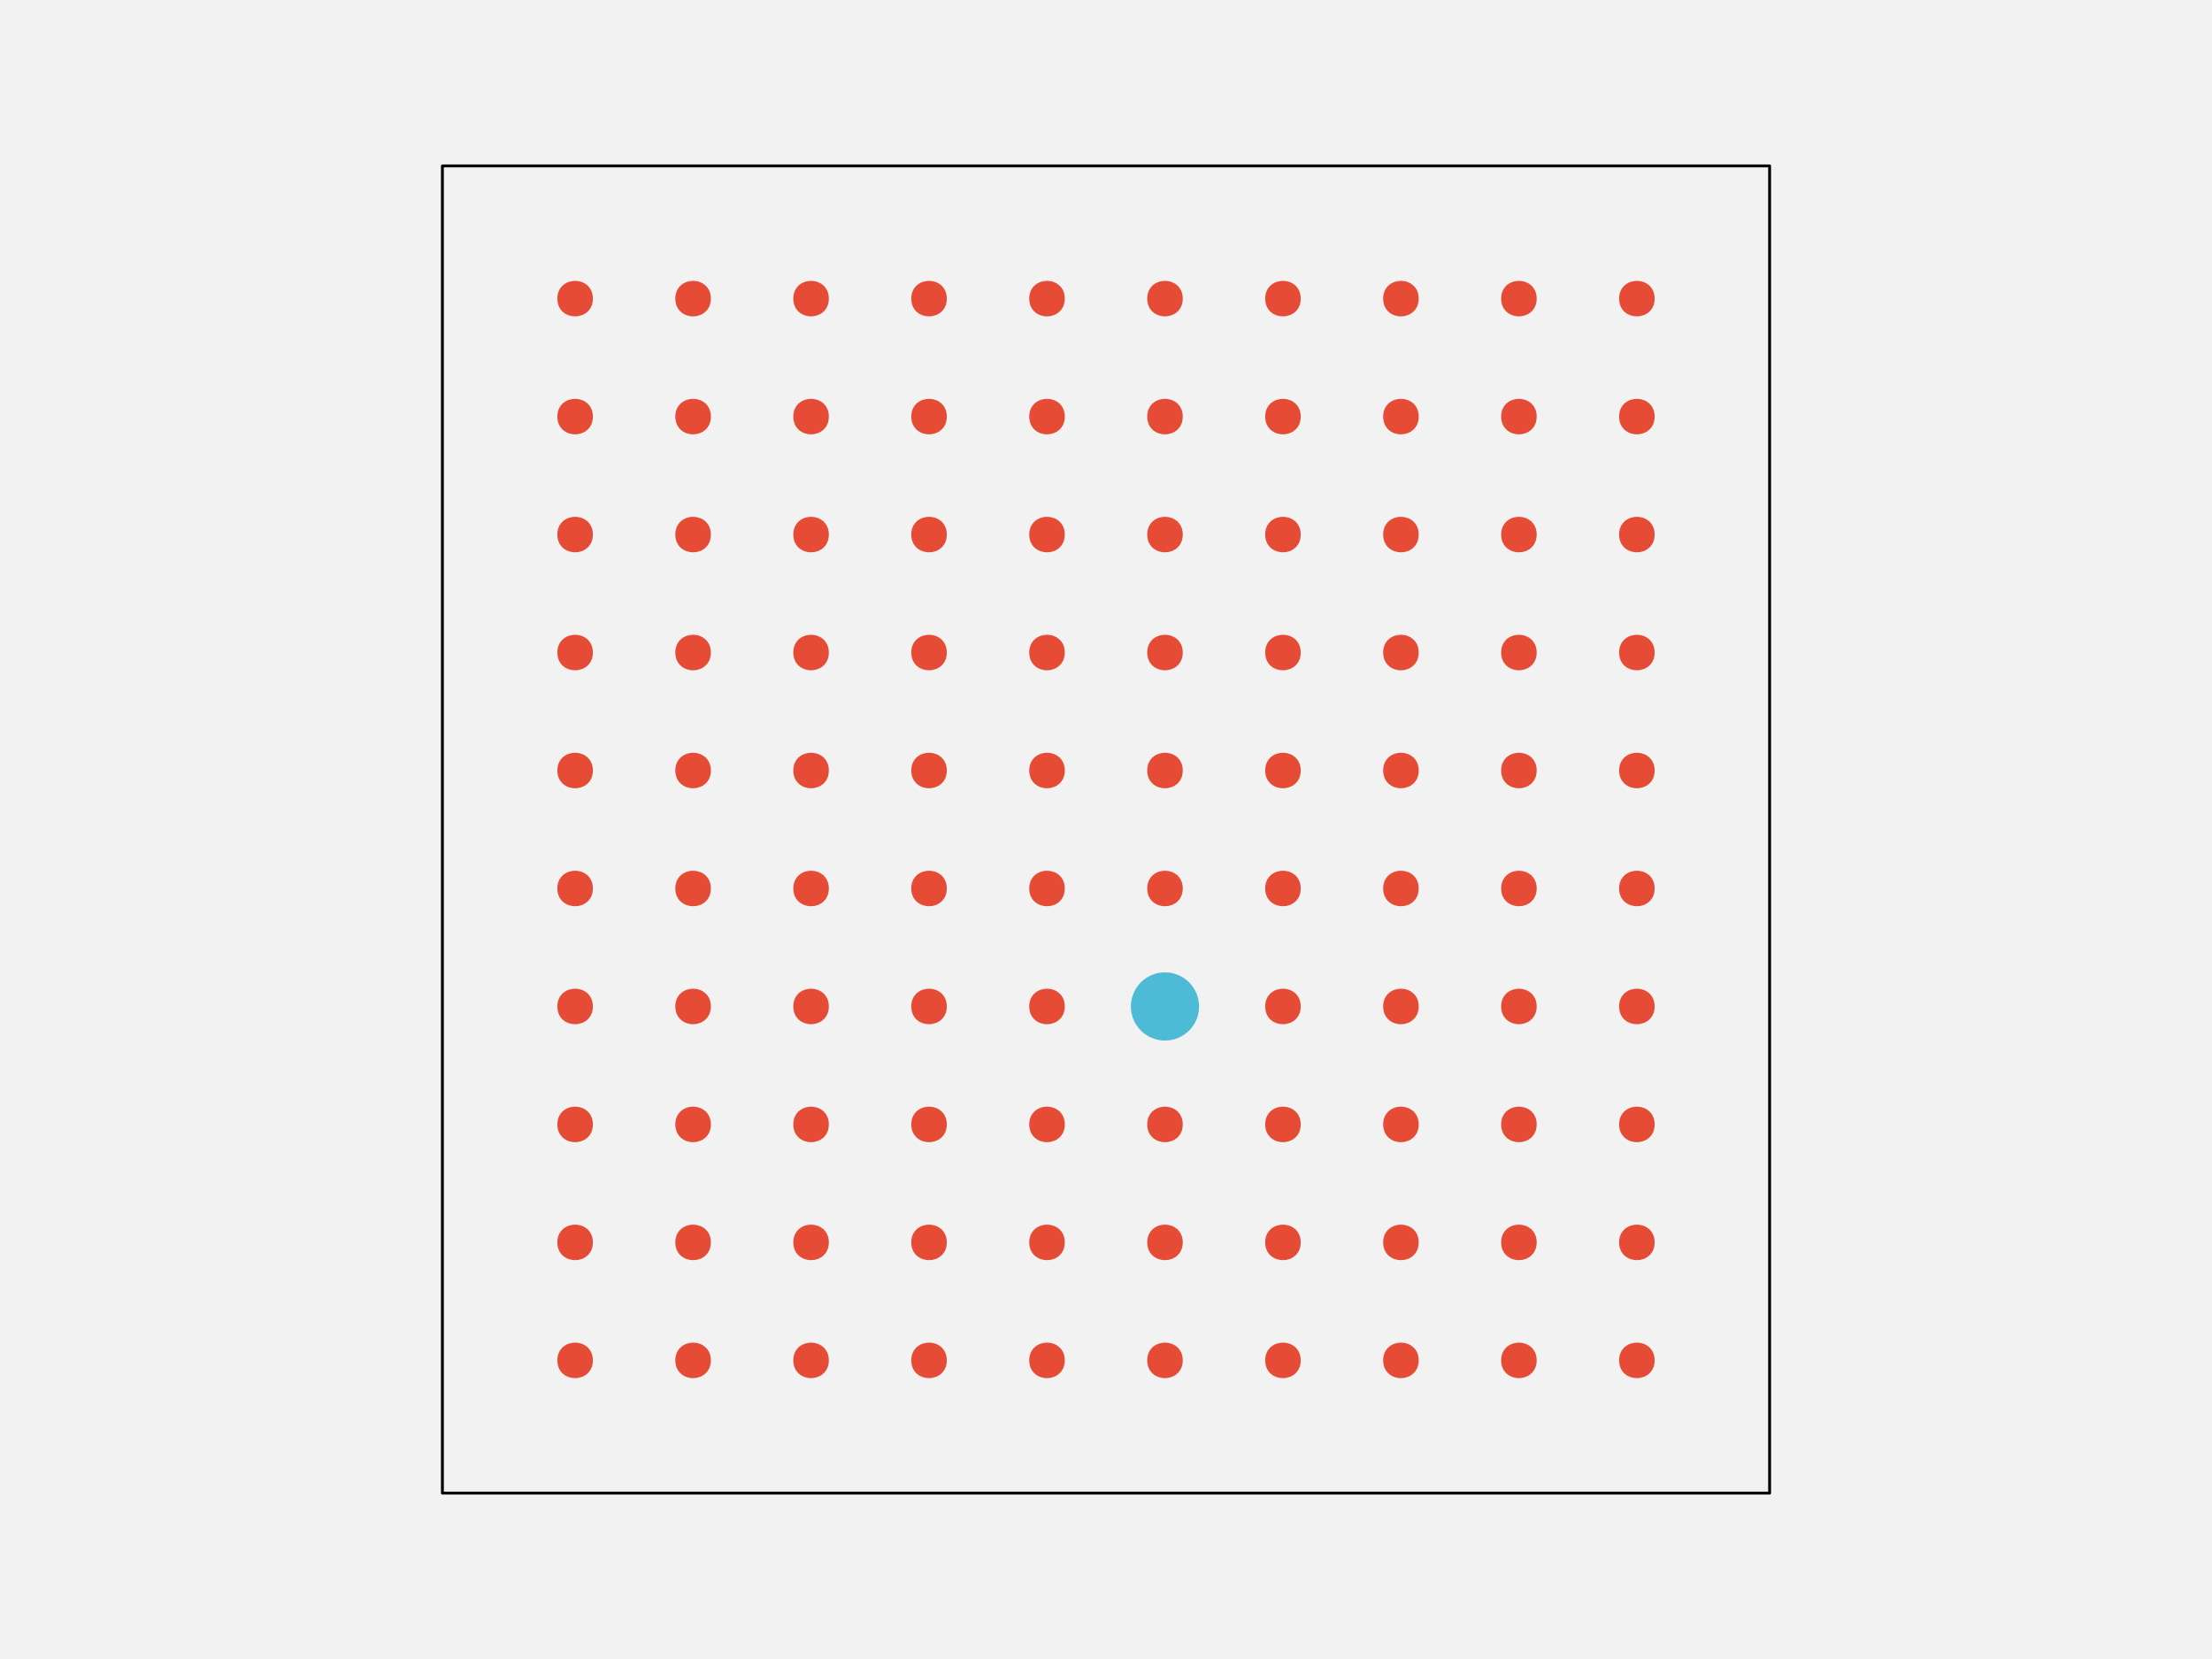
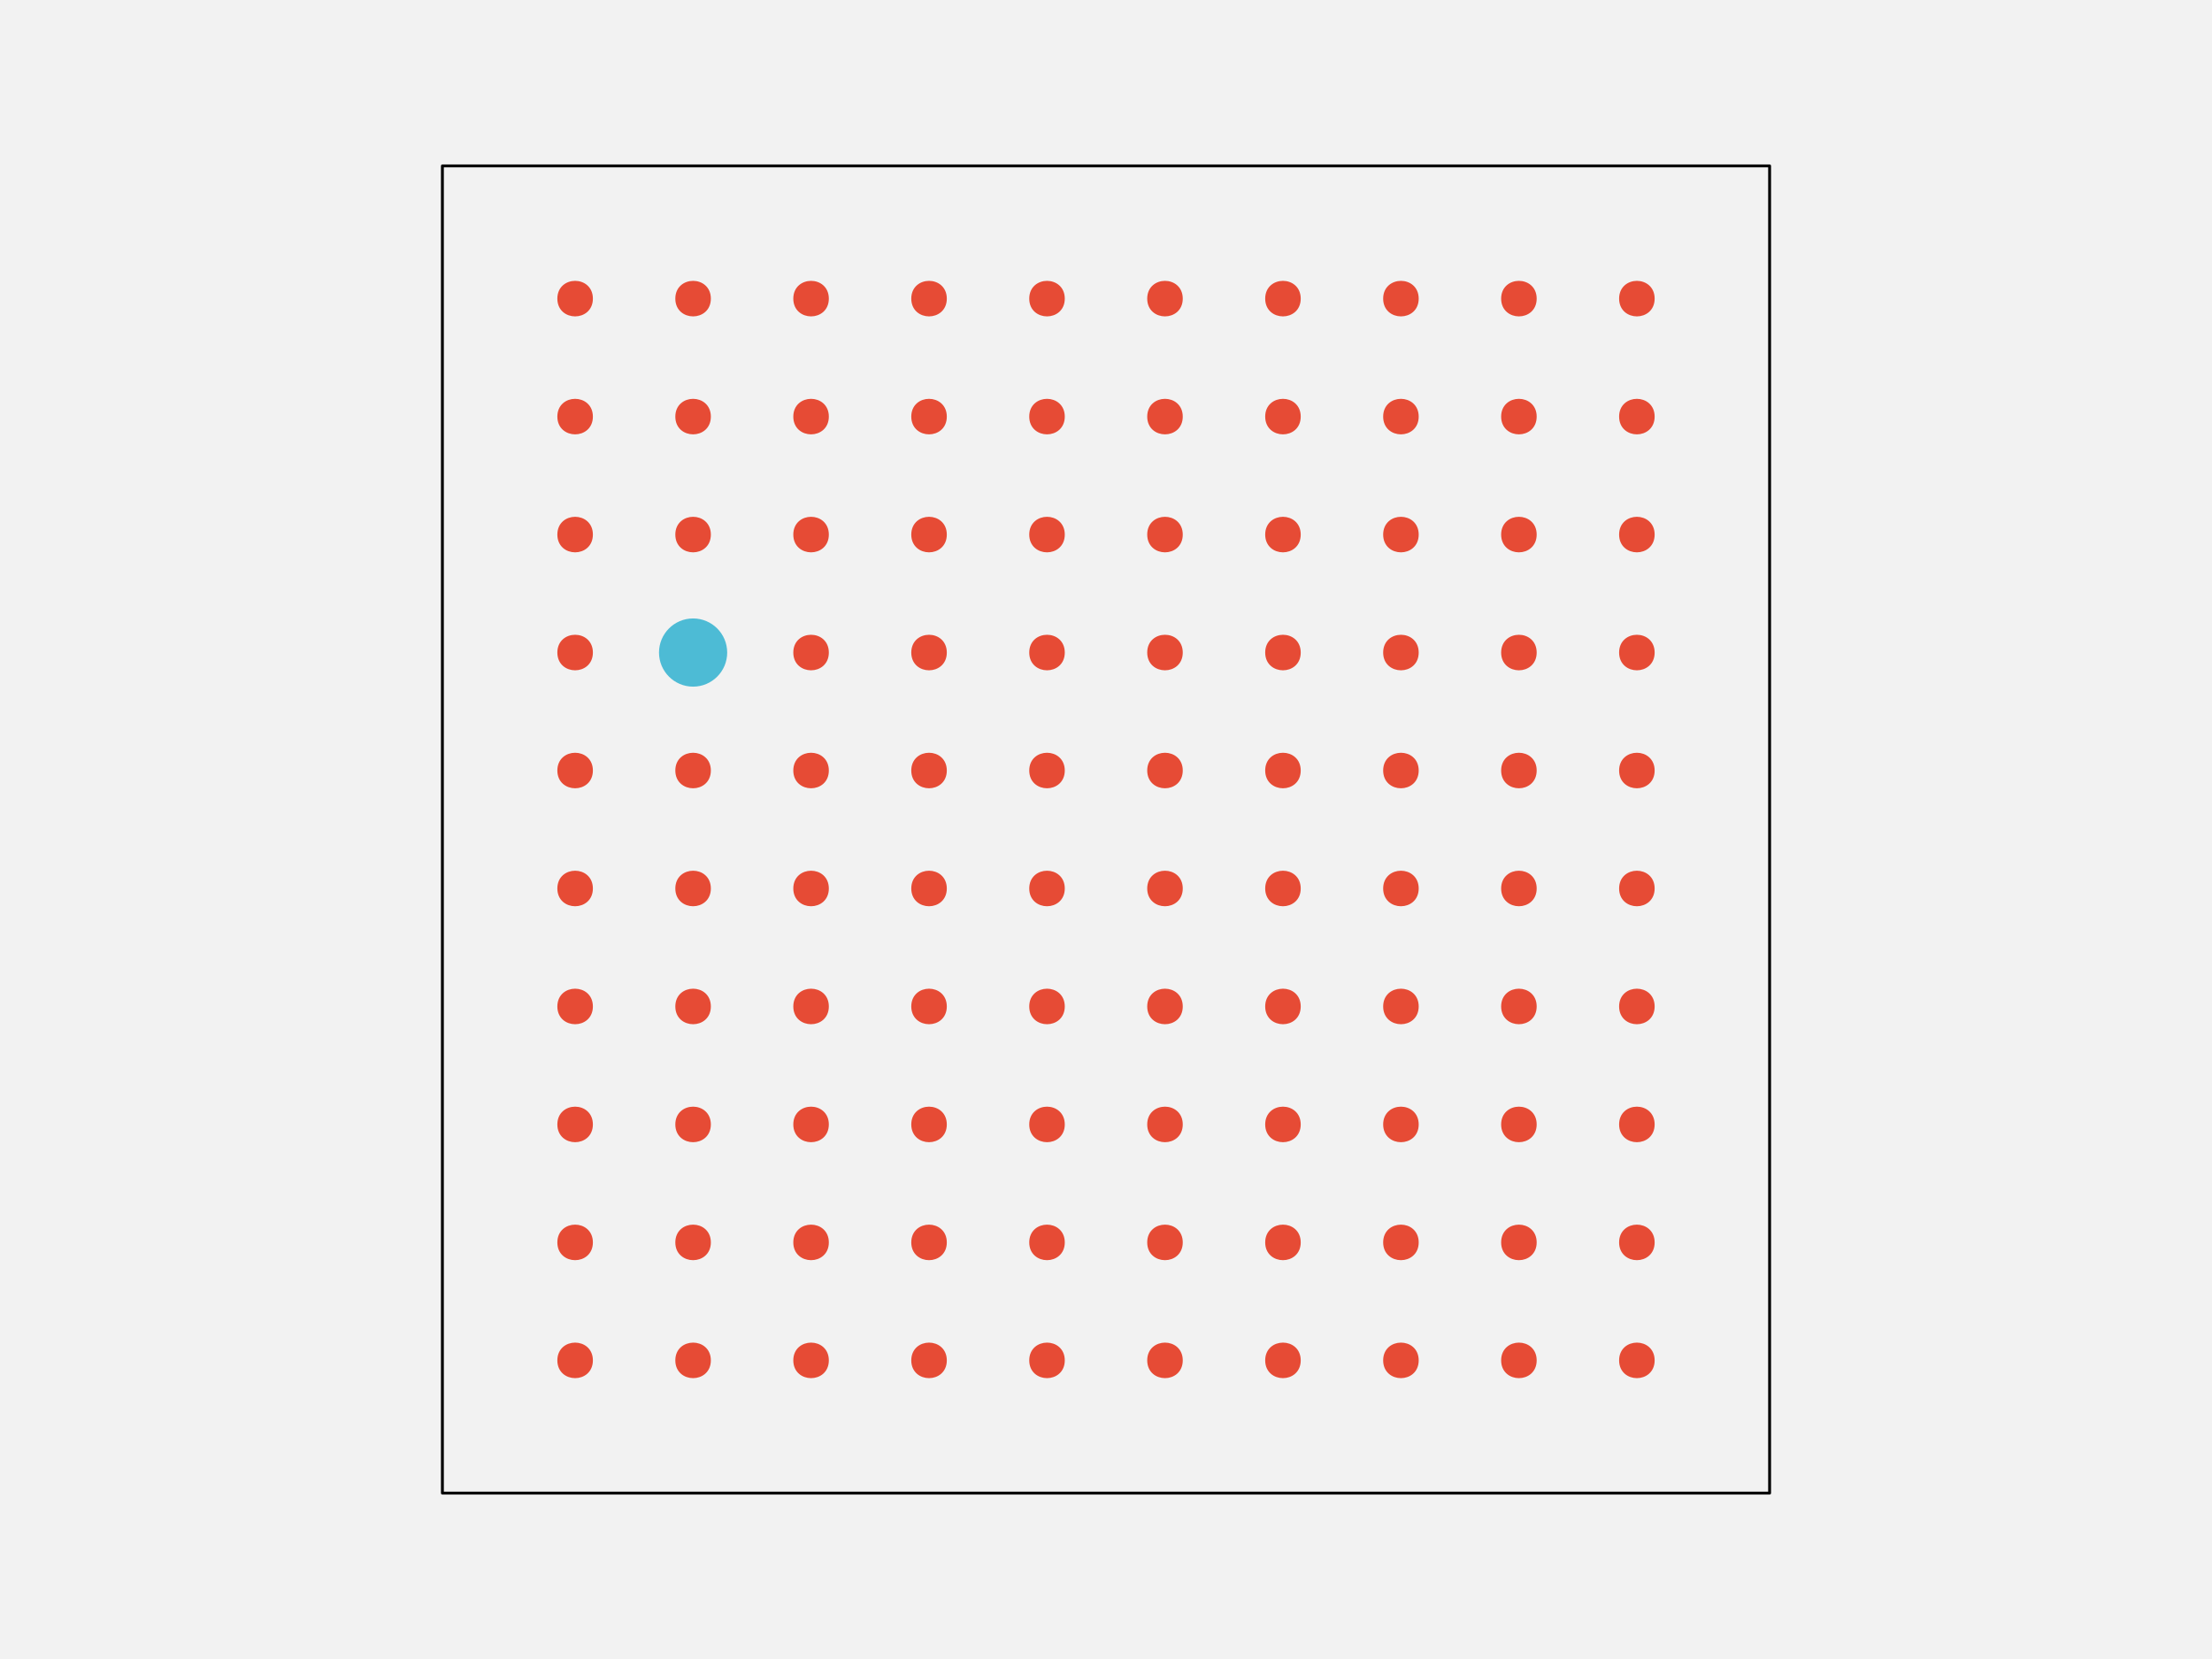
<svg xmlns="http://www.w3.org/2000/svg" width="576pt" height="432pt" viewBox="0 0 576 432" version="1.1">
  <g id="surface148">
    <rect x="0" y="0" width="576" height="432" style="fill:rgb(94.902%,94.902%,94.902%);fill-opacity:1;stroke:none;" />
    <path style="fill-rule:nonzero;fill:rgb(94.902%,94.902%,94.902%);fill-opacity:1;stroke-width:0.75;stroke-linecap:round;stroke-linejoin:round;stroke:rgb(0%,0%,0%);stroke-opacity:1;stroke-miterlimit:10;" d="M 115.199 388.801 L 460.801 388.801 L 460.801 43.199 L 115.199 43.199 Z M 115.199 388.801 " />
    <path style="fill-rule:nonzero;fill:rgb(90.196%,29.412%,20.784%);fill-opacity:1;stroke-width:0.75;stroke-linecap:round;stroke-linejoin:round;stroke:rgb(90.196%,29.412%,20.784%);stroke-opacity:1;stroke-miterlimit:10;" d="M 154.012 354.238 C 154.012 359.91 145.508 359.91 145.508 354.238 C 145.508 348.57 154.012 348.57 154.012 354.238 " />
    <path style="fill-rule:nonzero;fill:rgb(90.196%,29.412%,20.784%);fill-opacity:1;stroke-width:0.75;stroke-linecap:round;stroke-linejoin:round;stroke:rgb(90.196%,29.412%,20.784%);stroke-opacity:1;stroke-miterlimit:10;" d="M 184.73 354.238 C 184.73 359.91 176.227 359.91 176.227 354.238 C 176.227 348.57 184.73 348.57 184.73 354.238 " />
    <path style="fill-rule:nonzero;fill:rgb(90.196%,29.412%,20.784%);fill-opacity:1;stroke-width:0.75;stroke-linecap:round;stroke-linejoin:round;stroke:rgb(90.196%,29.412%,20.784%);stroke-opacity:1;stroke-miterlimit:10;" d="M 215.453 354.238 C 215.453 359.91 206.949 359.91 206.949 354.238 C 206.949 348.57 215.453 348.57 215.453 354.238 " />
    <path style="fill-rule:nonzero;fill:rgb(90.196%,29.412%,20.784%);fill-opacity:1;stroke-width:0.75;stroke-linecap:round;stroke-linejoin:round;stroke:rgb(90.196%,29.412%,20.784%);stroke-opacity:1;stroke-miterlimit:10;" d="M 246.172 354.238 C 246.172 359.91 237.668 359.91 237.668 354.238 C 237.668 348.57 246.172 348.57 246.172 354.238 " />
    <path style="fill-rule:nonzero;fill:rgb(90.196%,29.412%,20.784%);fill-opacity:1;stroke-width:0.75;stroke-linecap:round;stroke-linejoin:round;stroke:rgb(90.196%,29.412%,20.784%);stroke-opacity:1;stroke-miterlimit:10;" d="M 276.891 354.238 C 276.891 359.91 268.387 359.91 268.387 354.238 C 268.387 348.57 276.891 348.57 276.891 354.238 " />
    <path style="fill-rule:nonzero;fill:rgb(90.196%,29.412%,20.784%);fill-opacity:1;stroke-width:0.75;stroke-linecap:round;stroke-linejoin:round;stroke:rgb(90.196%,29.412%,20.784%);stroke-opacity:1;stroke-miterlimit:10;" d="M 307.613 354.238 C 307.613 359.91 299.109 359.91 299.109 354.238 C 299.109 348.57 307.613 348.57 307.613 354.238 " />
    <path style="fill-rule:nonzero;fill:rgb(90.196%,29.412%,20.784%);fill-opacity:1;stroke-width:0.75;stroke-linecap:round;stroke-linejoin:round;stroke:rgb(90.196%,29.412%,20.784%);stroke-opacity:1;stroke-miterlimit:10;" d="M 338.332 354.238 C 338.332 359.91 329.828 359.91 329.828 354.238 C 329.828 348.57 338.332 348.57 338.332 354.238 " />
    <path style="fill-rule:nonzero;fill:rgb(90.196%,29.412%,20.784%);fill-opacity:1;stroke-width:0.75;stroke-linecap:round;stroke-linejoin:round;stroke:rgb(90.196%,29.412%,20.784%);stroke-opacity:1;stroke-miterlimit:10;" d="M 369.051 354.238 C 369.051 359.91 360.547 359.91 360.547 354.238 C 360.547 348.57 369.051 348.57 369.051 354.238 " />
    <path style="fill-rule:nonzero;fill:rgb(90.196%,29.412%,20.784%);fill-opacity:1;stroke-width:0.75;stroke-linecap:round;stroke-linejoin:round;stroke:rgb(90.196%,29.412%,20.784%);stroke-opacity:1;stroke-miterlimit:10;" d="M 399.773 354.238 C 399.773 359.91 391.27 359.91 391.27 354.238 C 391.27 348.57 399.773 348.57 399.773 354.238 " />
    <path style="fill-rule:nonzero;fill:rgb(90.196%,29.412%,20.784%);fill-opacity:1;stroke-width:0.75;stroke-linecap:round;stroke-linejoin:round;stroke:rgb(90.196%,29.412%,20.784%);stroke-opacity:1;stroke-miterlimit:10;" d="M 430.492 354.238 C 430.492 359.91 421.988 359.91 421.988 354.238 C 421.988 348.57 430.492 348.57 430.492 354.238 " />
    <path style="fill-rule:nonzero;fill:rgb(90.196%,29.412%,20.784%);fill-opacity:1;stroke-width:0.75;stroke-linecap:round;stroke-linejoin:round;stroke:rgb(90.196%,29.412%,20.784%);stroke-opacity:1;stroke-miterlimit:10;" d="M 154.012 323.52 C 154.012 329.188 145.508 329.188 145.508 323.52 C 145.508 317.852 154.012 317.852 154.012 323.52 " />
    <path style="fill-rule:nonzero;fill:rgb(90.196%,29.412%,20.784%);fill-opacity:1;stroke-width:0.75;stroke-linecap:round;stroke-linejoin:round;stroke:rgb(90.196%,29.412%,20.784%);stroke-opacity:1;stroke-miterlimit:10;" d="M 184.73 323.52 C 184.73 329.188 176.227 329.188 176.227 323.52 C 176.227 317.852 184.73 317.852 184.73 323.52 " />
    <path style="fill-rule:nonzero;fill:rgb(90.196%,29.412%,20.784%);fill-opacity:1;stroke-width:0.75;stroke-linecap:round;stroke-linejoin:round;stroke:rgb(90.196%,29.412%,20.784%);stroke-opacity:1;stroke-miterlimit:10;" d="M 215.453 323.52 C 215.453 329.188 206.949 329.188 206.949 323.52 C 206.949 317.852 215.453 317.852 215.453 323.52 " />
    <path style="fill-rule:nonzero;fill:rgb(90.196%,29.412%,20.784%);fill-opacity:1;stroke-width:0.75;stroke-linecap:round;stroke-linejoin:round;stroke:rgb(90.196%,29.412%,20.784%);stroke-opacity:1;stroke-miterlimit:10;" d="M 246.172 323.52 C 246.172 329.188 237.668 329.188 237.668 323.52 C 237.668 317.852 246.172 317.852 246.172 323.52 " />
    <path style="fill-rule:nonzero;fill:rgb(90.196%,29.412%,20.784%);fill-opacity:1;stroke-width:0.75;stroke-linecap:round;stroke-linejoin:round;stroke:rgb(90.196%,29.412%,20.784%);stroke-opacity:1;stroke-miterlimit:10;" d="M 276.891 323.52 C 276.891 329.188 268.387 329.188 268.387 323.52 C 268.387 317.852 276.891 317.852 276.891 323.52 " />
    <path style="fill-rule:nonzero;fill:rgb(90.196%,29.412%,20.784%);fill-opacity:1;stroke-width:0.75;stroke-linecap:round;stroke-linejoin:round;stroke:rgb(90.196%,29.412%,20.784%);stroke-opacity:1;stroke-miterlimit:10;" d="M 307.613 323.52 C 307.613 329.188 299.109 329.188 299.109 323.52 C 299.109 317.852 307.613 317.852 307.613 323.52 " />
    <path style="fill-rule:nonzero;fill:rgb(90.196%,29.412%,20.784%);fill-opacity:1;stroke-width:0.75;stroke-linecap:round;stroke-linejoin:round;stroke:rgb(90.196%,29.412%,20.784%);stroke-opacity:1;stroke-miterlimit:10;" d="M 338.332 323.52 C 338.332 329.188 329.828 329.188 329.828 323.52 C 329.828 317.852 338.332 317.852 338.332 323.52 " />
    <path style="fill-rule:nonzero;fill:rgb(90.196%,29.412%,20.784%);fill-opacity:1;stroke-width:0.75;stroke-linecap:round;stroke-linejoin:round;stroke:rgb(90.196%,29.412%,20.784%);stroke-opacity:1;stroke-miterlimit:10;" d="M 369.051 323.52 C 369.051 329.188 360.547 329.188 360.547 323.52 C 360.547 317.852 369.051 317.852 369.051 323.52 " />
    <path style="fill-rule:nonzero;fill:rgb(90.196%,29.412%,20.784%);fill-opacity:1;stroke-width:0.75;stroke-linecap:round;stroke-linejoin:round;stroke:rgb(90.196%,29.412%,20.784%);stroke-opacity:1;stroke-miterlimit:10;" d="M 399.773 323.52 C 399.773 329.188 391.27 329.188 391.27 323.52 C 391.27 317.852 399.773 317.852 399.773 323.52 " />
    <path style="fill-rule:nonzero;fill:rgb(90.196%,29.412%,20.784%);fill-opacity:1;stroke-width:0.75;stroke-linecap:round;stroke-linejoin:round;stroke:rgb(90.196%,29.412%,20.784%);stroke-opacity:1;stroke-miterlimit:10;" d="M 430.492 323.52 C 430.492 329.188 421.988 329.188 421.988 323.52 C 421.988 317.852 430.492 317.852 430.492 323.52 " />
    <path style="fill-rule:nonzero;fill:rgb(90.196%,29.412%,20.784%);fill-opacity:1;stroke-width:0.75;stroke-linecap:round;stroke-linejoin:round;stroke:rgb(90.196%,29.412%,20.784%);stroke-opacity:1;stroke-miterlimit:10;" d="M 154.012 292.801 C 154.012 298.469 145.508 298.469 145.508 292.801 C 145.508 287.129 154.012 287.129 154.012 292.801 " />
    <path style="fill-rule:nonzero;fill:rgb(90.196%,29.412%,20.784%);fill-opacity:1;stroke-width:0.75;stroke-linecap:round;stroke-linejoin:round;stroke:rgb(90.196%,29.412%,20.784%);stroke-opacity:1;stroke-miterlimit:10;" d="M 184.73 292.801 C 184.73 298.469 176.227 298.469 176.227 292.801 C 176.227 287.129 184.73 287.129 184.73 292.801 " />
    <path style="fill-rule:nonzero;fill:rgb(90.196%,29.412%,20.784%);fill-opacity:1;stroke-width:0.75;stroke-linecap:round;stroke-linejoin:round;stroke:rgb(90.196%,29.412%,20.784%);stroke-opacity:1;stroke-miterlimit:10;" d="M 215.453 292.801 C 215.453 298.469 206.949 298.469 206.949 292.801 C 206.949 287.129 215.453 287.129 215.453 292.801 " />
    <path style="fill-rule:nonzero;fill:rgb(90.196%,29.412%,20.784%);fill-opacity:1;stroke-width:0.75;stroke-linecap:round;stroke-linejoin:round;stroke:rgb(90.196%,29.412%,20.784%);stroke-opacity:1;stroke-miterlimit:10;" d="M 246.172 292.801 C 246.172 298.469 237.668 298.469 237.668 292.801 C 237.668 287.129 246.172 287.129 246.172 292.801 " />
    <path style="fill-rule:nonzero;fill:rgb(90.196%,29.412%,20.784%);fill-opacity:1;stroke-width:0.75;stroke-linecap:round;stroke-linejoin:round;stroke:rgb(90.196%,29.412%,20.784%);stroke-opacity:1;stroke-miterlimit:10;" d="M 276.891 292.801 C 276.891 298.469 268.387 298.469 268.387 292.801 C 268.387 287.129 276.891 287.129 276.891 292.801 " />
    <path style="fill-rule:nonzero;fill:rgb(90.196%,29.412%,20.784%);fill-opacity:1;stroke-width:0.75;stroke-linecap:round;stroke-linejoin:round;stroke:rgb(90.196%,29.412%,20.784%);stroke-opacity:1;stroke-miterlimit:10;" d="M 307.613 292.801 C 307.613 298.469 299.109 298.469 299.109 292.801 C 299.109 287.129 307.613 287.129 307.613 292.801 " />
    <path style="fill-rule:nonzero;fill:rgb(90.196%,29.412%,20.784%);fill-opacity:1;stroke-width:0.75;stroke-linecap:round;stroke-linejoin:round;stroke:rgb(90.196%,29.412%,20.784%);stroke-opacity:1;stroke-miterlimit:10;" d="M 338.332 292.801 C 338.332 298.469 329.828 298.469 329.828 292.801 C 329.828 287.129 338.332 287.129 338.332 292.801 " />
    <path style="fill-rule:nonzero;fill:rgb(90.196%,29.412%,20.784%);fill-opacity:1;stroke-width:0.75;stroke-linecap:round;stroke-linejoin:round;stroke:rgb(90.196%,29.412%,20.784%);stroke-opacity:1;stroke-miterlimit:10;" d="M 369.051 292.801 C 369.051 298.469 360.547 298.469 360.547 292.801 C 360.547 287.129 369.051 287.129 369.051 292.801 " />
    <path style="fill-rule:nonzero;fill:rgb(90.196%,29.412%,20.784%);fill-opacity:1;stroke-width:0.75;stroke-linecap:round;stroke-linejoin:round;stroke:rgb(90.196%,29.412%,20.784%);stroke-opacity:1;stroke-miterlimit:10;" d="M 399.773 292.801 C 399.773 298.469 391.27 298.469 391.27 292.801 C 391.27 287.129 399.773 287.129 399.773 292.801 " />
    <path style="fill-rule:nonzero;fill:rgb(90.196%,29.412%,20.784%);fill-opacity:1;stroke-width:0.75;stroke-linecap:round;stroke-linejoin:round;stroke:rgb(90.196%,29.412%,20.784%);stroke-opacity:1;stroke-miterlimit:10;" d="M 430.492 292.801 C 430.492 298.469 421.988 298.469 421.988 292.801 C 421.988 287.129 430.492 287.129 430.492 292.801 " />
    <path style="fill-rule:nonzero;fill:rgb(90.196%,29.412%,20.784%);fill-opacity:1;stroke-width:0.75;stroke-linecap:round;stroke-linejoin:round;stroke:rgb(90.196%,29.412%,20.784%);stroke-opacity:1;stroke-miterlimit:10;" d="M 154.012 262.078 C 154.012 267.75 145.508 267.75 145.508 262.078 C 145.508 256.41 154.012 256.41 154.012 262.078 " />
    <path style="fill-rule:nonzero;fill:rgb(90.196%,29.412%,20.784%);fill-opacity:1;stroke-width:0.75;stroke-linecap:round;stroke-linejoin:round;stroke:rgb(90.196%,29.412%,20.784%);stroke-opacity:1;stroke-miterlimit:10;" d="M 184.73 262.078 C 184.73 267.75 176.227 267.75 176.227 262.078 C 176.227 256.41 184.73 256.41 184.73 262.078 " />
    <path style="fill-rule:nonzero;fill:rgb(90.196%,29.412%,20.784%);fill-opacity:1;stroke-width:0.75;stroke-linecap:round;stroke-linejoin:round;stroke:rgb(90.196%,29.412%,20.784%);stroke-opacity:1;stroke-miterlimit:10;" d="M 215.453 262.078 C 215.453 267.75 206.949 267.75 206.949 262.078 C 206.949 256.41 215.453 256.41 215.453 262.078 " />
    <path style="fill-rule:nonzero;fill:rgb(90.196%,29.412%,20.784%);fill-opacity:1;stroke-width:0.75;stroke-linecap:round;stroke-linejoin:round;stroke:rgb(90.196%,29.412%,20.784%);stroke-opacity:1;stroke-miterlimit:10;" d="M 246.172 262.078 C 246.172 267.75 237.668 267.75 237.668 262.078 C 237.668 256.41 246.172 256.41 246.172 262.078 " />
    <path style="fill-rule:nonzero;fill:rgb(90.196%,29.412%,20.784%);fill-opacity:1;stroke-width:0.75;stroke-linecap:round;stroke-linejoin:round;stroke:rgb(90.196%,29.412%,20.784%);stroke-opacity:1;stroke-miterlimit:10;" d="M 276.891 262.078 C 276.891 267.75 268.387 267.75 268.387 262.078 C 268.387 256.41 276.891 256.41 276.891 262.078 " />
-     <path style="fill-rule:nonzero;fill:rgb(30.196%,73.333%,83.529%);fill-opacity:1;stroke-width:0.75;stroke-linecap:round;stroke-linejoin:round;stroke:rgb(30.196%,73.333%,83.529%);stroke-opacity:1;stroke-miterlimit:10;" d="M 311.863 262.078 C 311.863 266.777 308.055 270.582 303.359 270.582 C 298.664 270.582 294.855 266.777 294.855 262.078 C 294.855 257.383 298.664 253.574 303.359 253.574 C 308.055 253.574 311.863 257.383 311.863 262.078 " />
+     <path style="fill-rule:nonzero;fill:rgb(90.196%,29.412%,20.784%);fill-opacity:1;stroke-width:0.75;stroke-linecap:round;stroke-linejoin:round;stroke:rgb(90.196%,29.412%,20.784%);stroke-opacity:1;stroke-miterlimit:10;" d="M 307.613 262.078 C 307.613 267.75 299.109 267.75 299.109 262.078 C 299.109 256.41 307.613 256.41 307.613 262.078 " />
    <path style="fill-rule:nonzero;fill:rgb(90.196%,29.412%,20.784%);fill-opacity:1;stroke-width:0.75;stroke-linecap:round;stroke-linejoin:round;stroke:rgb(90.196%,29.412%,20.784%);stroke-opacity:1;stroke-miterlimit:10;" d="M 338.332 262.078 C 338.332 267.75 329.828 267.75 329.828 262.078 C 329.828 256.41 338.332 256.41 338.332 262.078 " />
    <path style="fill-rule:nonzero;fill:rgb(90.196%,29.412%,20.784%);fill-opacity:1;stroke-width:0.75;stroke-linecap:round;stroke-linejoin:round;stroke:rgb(90.196%,29.412%,20.784%);stroke-opacity:1;stroke-miterlimit:10;" d="M 369.051 262.078 C 369.051 267.75 360.547 267.75 360.547 262.078 C 360.547 256.41 369.051 256.41 369.051 262.078 " />
    <path style="fill-rule:nonzero;fill:rgb(90.196%,29.412%,20.784%);fill-opacity:1;stroke-width:0.75;stroke-linecap:round;stroke-linejoin:round;stroke:rgb(90.196%,29.412%,20.784%);stroke-opacity:1;stroke-miterlimit:10;" d="M 399.773 262.078 C 399.773 267.75 391.27 267.75 391.27 262.078 C 391.27 256.41 399.773 256.41 399.773 262.078 " />
    <path style="fill-rule:nonzero;fill:rgb(90.196%,29.412%,20.784%);fill-opacity:1;stroke-width:0.75;stroke-linecap:round;stroke-linejoin:round;stroke:rgb(90.196%,29.412%,20.784%);stroke-opacity:1;stroke-miterlimit:10;" d="M 430.492 262.078 C 430.492 267.75 421.988 267.75 421.988 262.078 C 421.988 256.41 430.492 256.41 430.492 262.078 " />
    <path style="fill-rule:nonzero;fill:rgb(90.196%,29.412%,20.784%);fill-opacity:1;stroke-width:0.75;stroke-linecap:round;stroke-linejoin:round;stroke:rgb(90.196%,29.412%,20.784%);stroke-opacity:1;stroke-miterlimit:10;" d="M 154.012 231.359 C 154.012 237.027 145.508 237.027 145.508 231.359 C 145.508 225.691 154.012 225.691 154.012 231.359 " />
    <path style="fill-rule:nonzero;fill:rgb(90.196%,29.412%,20.784%);fill-opacity:1;stroke-width:0.75;stroke-linecap:round;stroke-linejoin:round;stroke:rgb(90.196%,29.412%,20.784%);stroke-opacity:1;stroke-miterlimit:10;" d="M 184.73 231.359 C 184.73 237.027 176.227 237.027 176.227 231.359 C 176.227 225.691 184.73 225.691 184.73 231.359 " />
    <path style="fill-rule:nonzero;fill:rgb(90.196%,29.412%,20.784%);fill-opacity:1;stroke-width:0.75;stroke-linecap:round;stroke-linejoin:round;stroke:rgb(90.196%,29.412%,20.784%);stroke-opacity:1;stroke-miterlimit:10;" d="M 215.453 231.359 C 215.453 237.027 206.949 237.027 206.949 231.359 C 206.949 225.691 215.453 225.691 215.453 231.359 " />
    <path style="fill-rule:nonzero;fill:rgb(90.196%,29.412%,20.784%);fill-opacity:1;stroke-width:0.75;stroke-linecap:round;stroke-linejoin:round;stroke:rgb(90.196%,29.412%,20.784%);stroke-opacity:1;stroke-miterlimit:10;" d="M 246.172 231.359 C 246.172 237.027 237.668 237.027 237.668 231.359 C 237.668 225.691 246.172 225.691 246.172 231.359 " />
    <path style="fill-rule:nonzero;fill:rgb(90.196%,29.412%,20.784%);fill-opacity:1;stroke-width:0.75;stroke-linecap:round;stroke-linejoin:round;stroke:rgb(90.196%,29.412%,20.784%);stroke-opacity:1;stroke-miterlimit:10;" d="M 276.891 231.359 C 276.891 237.027 268.387 237.027 268.387 231.359 C 268.387 225.691 276.891 225.691 276.891 231.359 " />
    <path style="fill-rule:nonzero;fill:rgb(90.196%,29.412%,20.784%);fill-opacity:1;stroke-width:0.75;stroke-linecap:round;stroke-linejoin:round;stroke:rgb(90.196%,29.412%,20.784%);stroke-opacity:1;stroke-miterlimit:10;" d="M 307.613 231.359 C 307.613 237.027 299.109 237.027 299.109 231.359 C 299.109 225.691 307.613 225.691 307.613 231.359 " />
    <path style="fill-rule:nonzero;fill:rgb(90.196%,29.412%,20.784%);fill-opacity:1;stroke-width:0.75;stroke-linecap:round;stroke-linejoin:round;stroke:rgb(90.196%,29.412%,20.784%);stroke-opacity:1;stroke-miterlimit:10;" d="M 338.332 231.359 C 338.332 237.027 329.828 237.027 329.828 231.359 C 329.828 225.691 338.332 225.691 338.332 231.359 " />
    <path style="fill-rule:nonzero;fill:rgb(90.196%,29.412%,20.784%);fill-opacity:1;stroke-width:0.75;stroke-linecap:round;stroke-linejoin:round;stroke:rgb(90.196%,29.412%,20.784%);stroke-opacity:1;stroke-miterlimit:10;" d="M 369.051 231.359 C 369.051 237.027 360.547 237.027 360.547 231.359 C 360.547 225.691 369.051 225.691 369.051 231.359 " />
    <path style="fill-rule:nonzero;fill:rgb(90.196%,29.412%,20.784%);fill-opacity:1;stroke-width:0.75;stroke-linecap:round;stroke-linejoin:round;stroke:rgb(90.196%,29.412%,20.784%);stroke-opacity:1;stroke-miterlimit:10;" d="M 399.773 231.359 C 399.773 237.027 391.27 237.027 391.27 231.359 C 391.27 225.691 399.773 225.691 399.773 231.359 " />
    <path style="fill-rule:nonzero;fill:rgb(90.196%,29.412%,20.784%);fill-opacity:1;stroke-width:0.75;stroke-linecap:round;stroke-linejoin:round;stroke:rgb(90.196%,29.412%,20.784%);stroke-opacity:1;stroke-miterlimit:10;" d="M 430.492 231.359 C 430.492 237.027 421.988 237.027 421.988 231.359 C 421.988 225.691 430.492 225.691 430.492 231.359 " />
    <path style="fill-rule:nonzero;fill:rgb(90.196%,29.412%,20.784%);fill-opacity:1;stroke-width:0.75;stroke-linecap:round;stroke-linejoin:round;stroke:rgb(90.196%,29.412%,20.784%);stroke-opacity:1;stroke-miterlimit:10;" d="M 154.012 200.641 C 154.012 206.309 145.508 206.309 145.508 200.641 C 145.508 194.973 154.012 194.973 154.012 200.641 " />
    <path style="fill-rule:nonzero;fill:rgb(90.196%,29.412%,20.784%);fill-opacity:1;stroke-width:0.75;stroke-linecap:round;stroke-linejoin:round;stroke:rgb(90.196%,29.412%,20.784%);stroke-opacity:1;stroke-miterlimit:10;" d="M 184.73 200.641 C 184.73 206.309 176.227 206.309 176.227 200.641 C 176.227 194.973 184.73 194.973 184.73 200.641 " />
    <path style="fill-rule:nonzero;fill:rgb(90.196%,29.412%,20.784%);fill-opacity:1;stroke-width:0.75;stroke-linecap:round;stroke-linejoin:round;stroke:rgb(90.196%,29.412%,20.784%);stroke-opacity:1;stroke-miterlimit:10;" d="M 215.453 200.641 C 215.453 206.309 206.949 206.309 206.949 200.641 C 206.949 194.973 215.453 194.973 215.453 200.641 " />
    <path style="fill-rule:nonzero;fill:rgb(90.196%,29.412%,20.784%);fill-opacity:1;stroke-width:0.75;stroke-linecap:round;stroke-linejoin:round;stroke:rgb(90.196%,29.412%,20.784%);stroke-opacity:1;stroke-miterlimit:10;" d="M 246.172 200.641 C 246.172 206.309 237.668 206.309 237.668 200.641 C 237.668 194.973 246.172 194.973 246.172 200.641 " />
    <path style="fill-rule:nonzero;fill:rgb(90.196%,29.412%,20.784%);fill-opacity:1;stroke-width:0.75;stroke-linecap:round;stroke-linejoin:round;stroke:rgb(90.196%,29.412%,20.784%);stroke-opacity:1;stroke-miterlimit:10;" d="M 276.891 200.641 C 276.891 206.309 268.387 206.309 268.387 200.641 C 268.387 194.973 276.891 194.973 276.891 200.641 " />
    <path style="fill-rule:nonzero;fill:rgb(90.196%,29.412%,20.784%);fill-opacity:1;stroke-width:0.75;stroke-linecap:round;stroke-linejoin:round;stroke:rgb(90.196%,29.412%,20.784%);stroke-opacity:1;stroke-miterlimit:10;" d="M 307.613 200.641 C 307.613 206.309 299.109 206.309 299.109 200.641 C 299.109 194.973 307.613 194.973 307.613 200.641 " />
    <path style="fill-rule:nonzero;fill:rgb(90.196%,29.412%,20.784%);fill-opacity:1;stroke-width:0.75;stroke-linecap:round;stroke-linejoin:round;stroke:rgb(90.196%,29.412%,20.784%);stroke-opacity:1;stroke-miterlimit:10;" d="M 338.332 200.641 C 338.332 206.309 329.828 206.309 329.828 200.641 C 329.828 194.973 338.332 194.973 338.332 200.641 " />
    <path style="fill-rule:nonzero;fill:rgb(90.196%,29.412%,20.784%);fill-opacity:1;stroke-width:0.75;stroke-linecap:round;stroke-linejoin:round;stroke:rgb(90.196%,29.412%,20.784%);stroke-opacity:1;stroke-miterlimit:10;" d="M 369.051 200.641 C 369.051 206.309 360.547 206.309 360.547 200.641 C 360.547 194.973 369.051 194.973 369.051 200.641 " />
    <path style="fill-rule:nonzero;fill:rgb(90.196%,29.412%,20.784%);fill-opacity:1;stroke-width:0.75;stroke-linecap:round;stroke-linejoin:round;stroke:rgb(90.196%,29.412%,20.784%);stroke-opacity:1;stroke-miterlimit:10;" d="M 399.773 200.641 C 399.773 206.309 391.27 206.309 391.27 200.641 C 391.27 194.973 399.773 194.973 399.773 200.641 " />
    <path style="fill-rule:nonzero;fill:rgb(90.196%,29.412%,20.784%);fill-opacity:1;stroke-width:0.75;stroke-linecap:round;stroke-linejoin:round;stroke:rgb(90.196%,29.412%,20.784%);stroke-opacity:1;stroke-miterlimit:10;" d="M 430.492 200.641 C 430.492 206.309 421.988 206.309 421.988 200.641 C 421.988 194.973 430.492 194.973 430.492 200.641 " />
    <path style="fill-rule:nonzero;fill:rgb(90.196%,29.412%,20.784%);fill-opacity:1;stroke-width:0.75;stroke-linecap:round;stroke-linejoin:round;stroke:rgb(90.196%,29.412%,20.784%);stroke-opacity:1;stroke-miterlimit:10;" d="M 154.012 169.922 C 154.012 175.59 145.508 175.59 145.508 169.922 C 145.508 164.25 154.012 164.25 154.012 169.922 " />
-     <path style="fill-rule:nonzero;fill:rgb(90.196%,29.412%,20.784%);fill-opacity:1;stroke-width:0.75;stroke-linecap:round;stroke-linejoin:round;stroke:rgb(90.196%,29.412%,20.784%);stroke-opacity:1;stroke-miterlimit:10;" d="M 184.73 169.922 C 184.73 175.59 176.227 175.59 176.227 169.922 C 176.227 164.25 184.73 164.25 184.73 169.922 " />
+     <path style="fill-rule:nonzero;fill:rgb(30.196%,73.333%,83.529%);fill-opacity:1;stroke-width:0.75;stroke-linecap:round;stroke-linejoin:round;stroke:rgb(30.196%,73.333%,83.529%);stroke-opacity:1;stroke-miterlimit:10;" d="M 188.984 169.922 C 188.984 174.617 185.176 178.426 180.48 178.426 C 175.785 178.426 171.977 174.617 171.977 169.922 C 171.977 165.223 175.785 161.418 180.48 161.418 C 185.176 161.418 188.984 165.223 188.984 169.922 " />
    <path style="fill-rule:nonzero;fill:rgb(90.196%,29.412%,20.784%);fill-opacity:1;stroke-width:0.75;stroke-linecap:round;stroke-linejoin:round;stroke:rgb(90.196%,29.412%,20.784%);stroke-opacity:1;stroke-miterlimit:10;" d="M 215.453 169.922 C 215.453 175.59 206.949 175.59 206.949 169.922 C 206.949 164.25 215.453 164.25 215.453 169.922 " />
    <path style="fill-rule:nonzero;fill:rgb(90.196%,29.412%,20.784%);fill-opacity:1;stroke-width:0.75;stroke-linecap:round;stroke-linejoin:round;stroke:rgb(90.196%,29.412%,20.784%);stroke-opacity:1;stroke-miterlimit:10;" d="M 246.172 169.922 C 246.172 175.59 237.668 175.59 237.668 169.922 C 237.668 164.25 246.172 164.25 246.172 169.922 " />
    <path style="fill-rule:nonzero;fill:rgb(90.196%,29.412%,20.784%);fill-opacity:1;stroke-width:0.75;stroke-linecap:round;stroke-linejoin:round;stroke:rgb(90.196%,29.412%,20.784%);stroke-opacity:1;stroke-miterlimit:10;" d="M 276.891 169.922 C 276.891 175.59 268.387 175.59 268.387 169.922 C 268.387 164.25 276.891 164.25 276.891 169.922 " />
    <path style="fill-rule:nonzero;fill:rgb(90.196%,29.412%,20.784%);fill-opacity:1;stroke-width:0.75;stroke-linecap:round;stroke-linejoin:round;stroke:rgb(90.196%,29.412%,20.784%);stroke-opacity:1;stroke-miterlimit:10;" d="M 307.613 169.922 C 307.613 175.59 299.109 175.59 299.109 169.922 C 299.109 164.25 307.613 164.25 307.613 169.922 " />
    <path style="fill-rule:nonzero;fill:rgb(90.196%,29.412%,20.784%);fill-opacity:1;stroke-width:0.75;stroke-linecap:round;stroke-linejoin:round;stroke:rgb(90.196%,29.412%,20.784%);stroke-opacity:1;stroke-miterlimit:10;" d="M 338.332 169.922 C 338.332 175.59 329.828 175.59 329.828 169.922 C 329.828 164.25 338.332 164.25 338.332 169.922 " />
    <path style="fill-rule:nonzero;fill:rgb(90.196%,29.412%,20.784%);fill-opacity:1;stroke-width:0.75;stroke-linecap:round;stroke-linejoin:round;stroke:rgb(90.196%,29.412%,20.784%);stroke-opacity:1;stroke-miterlimit:10;" d="M 369.051 169.922 C 369.051 175.59 360.547 175.59 360.547 169.922 C 360.547 164.25 369.051 164.25 369.051 169.922 " />
    <path style="fill-rule:nonzero;fill:rgb(90.196%,29.412%,20.784%);fill-opacity:1;stroke-width:0.75;stroke-linecap:round;stroke-linejoin:round;stroke:rgb(90.196%,29.412%,20.784%);stroke-opacity:1;stroke-miterlimit:10;" d="M 399.773 169.922 C 399.773 175.59 391.27 175.59 391.27 169.922 C 391.27 164.25 399.773 164.25 399.773 169.922 " />
    <path style="fill-rule:nonzero;fill:rgb(90.196%,29.412%,20.784%);fill-opacity:1;stroke-width:0.75;stroke-linecap:round;stroke-linejoin:round;stroke:rgb(90.196%,29.412%,20.784%);stroke-opacity:1;stroke-miterlimit:10;" d="M 430.492 169.922 C 430.492 175.59 421.988 175.59 421.988 169.922 C 421.988 164.25 430.492 164.25 430.492 169.922 " />
    <path style="fill-rule:nonzero;fill:rgb(90.196%,29.412%,20.784%);fill-opacity:1;stroke-width:0.75;stroke-linecap:round;stroke-linejoin:round;stroke:rgb(90.196%,29.412%,20.784%);stroke-opacity:1;stroke-miterlimit:10;" d="M 154.012 139.199 C 154.012 144.871 145.508 144.871 145.508 139.199 C 145.508 133.531 154.012 133.531 154.012 139.199 " />
    <path style="fill-rule:nonzero;fill:rgb(90.196%,29.412%,20.784%);fill-opacity:1;stroke-width:0.75;stroke-linecap:round;stroke-linejoin:round;stroke:rgb(90.196%,29.412%,20.784%);stroke-opacity:1;stroke-miterlimit:10;" d="M 184.73 139.199 C 184.73 144.871 176.227 144.871 176.227 139.199 C 176.227 133.531 184.73 133.531 184.73 139.199 " />
    <path style="fill-rule:nonzero;fill:rgb(90.196%,29.412%,20.784%);fill-opacity:1;stroke-width:0.75;stroke-linecap:round;stroke-linejoin:round;stroke:rgb(90.196%,29.412%,20.784%);stroke-opacity:1;stroke-miterlimit:10;" d="M 215.453 139.199 C 215.453 144.871 206.949 144.871 206.949 139.199 C 206.949 133.531 215.453 133.531 215.453 139.199 " />
    <path style="fill-rule:nonzero;fill:rgb(90.196%,29.412%,20.784%);fill-opacity:1;stroke-width:0.75;stroke-linecap:round;stroke-linejoin:round;stroke:rgb(90.196%,29.412%,20.784%);stroke-opacity:1;stroke-miterlimit:10;" d="M 246.172 139.199 C 246.172 144.871 237.668 144.871 237.668 139.199 C 237.668 133.531 246.172 133.531 246.172 139.199 " />
    <path style="fill-rule:nonzero;fill:rgb(90.196%,29.412%,20.784%);fill-opacity:1;stroke-width:0.75;stroke-linecap:round;stroke-linejoin:round;stroke:rgb(90.196%,29.412%,20.784%);stroke-opacity:1;stroke-miterlimit:10;" d="M 276.891 139.199 C 276.891 144.871 268.387 144.871 268.387 139.199 C 268.387 133.531 276.891 133.531 276.891 139.199 " />
    <path style="fill-rule:nonzero;fill:rgb(90.196%,29.412%,20.784%);fill-opacity:1;stroke-width:0.75;stroke-linecap:round;stroke-linejoin:round;stroke:rgb(90.196%,29.412%,20.784%);stroke-opacity:1;stroke-miterlimit:10;" d="M 307.613 139.199 C 307.613 144.871 299.109 144.871 299.109 139.199 C 299.109 133.531 307.613 133.531 307.613 139.199 " />
    <path style="fill-rule:nonzero;fill:rgb(90.196%,29.412%,20.784%);fill-opacity:1;stroke-width:0.75;stroke-linecap:round;stroke-linejoin:round;stroke:rgb(90.196%,29.412%,20.784%);stroke-opacity:1;stroke-miterlimit:10;" d="M 338.332 139.199 C 338.332 144.871 329.828 144.871 329.828 139.199 C 329.828 133.531 338.332 133.531 338.332 139.199 " />
    <path style="fill-rule:nonzero;fill:rgb(90.196%,29.412%,20.784%);fill-opacity:1;stroke-width:0.75;stroke-linecap:round;stroke-linejoin:round;stroke:rgb(90.196%,29.412%,20.784%);stroke-opacity:1;stroke-miterlimit:10;" d="M 369.051 139.199 C 369.051 144.871 360.547 144.871 360.547 139.199 C 360.547 133.531 369.051 133.531 369.051 139.199 " />
    <path style="fill-rule:nonzero;fill:rgb(90.196%,29.412%,20.784%);fill-opacity:1;stroke-width:0.75;stroke-linecap:round;stroke-linejoin:round;stroke:rgb(90.196%,29.412%,20.784%);stroke-opacity:1;stroke-miterlimit:10;" d="M 399.773 139.199 C 399.773 144.871 391.27 144.871 391.27 139.199 C 391.27 133.531 399.773 133.531 399.773 139.199 " />
    <path style="fill-rule:nonzero;fill:rgb(90.196%,29.412%,20.784%);fill-opacity:1;stroke-width:0.75;stroke-linecap:round;stroke-linejoin:round;stroke:rgb(90.196%,29.412%,20.784%);stroke-opacity:1;stroke-miterlimit:10;" d="M 430.492 139.199 C 430.492 144.871 421.988 144.871 421.988 139.199 C 421.988 133.531 430.492 133.531 430.492 139.199 " />
    <path style="fill-rule:nonzero;fill:rgb(90.196%,29.412%,20.784%);fill-opacity:1;stroke-width:0.75;stroke-linecap:round;stroke-linejoin:round;stroke:rgb(90.196%,29.412%,20.784%);stroke-opacity:1;stroke-miterlimit:10;" d="M 154.012 108.48 C 154.012 114.148 145.508 114.148 145.508 108.48 C 145.508 102.812 154.012 102.812 154.012 108.48 " />
    <path style="fill-rule:nonzero;fill:rgb(90.196%,29.412%,20.784%);fill-opacity:1;stroke-width:0.75;stroke-linecap:round;stroke-linejoin:round;stroke:rgb(90.196%,29.412%,20.784%);stroke-opacity:1;stroke-miterlimit:10;" d="M 184.73 108.48 C 184.73 114.148 176.227 114.148 176.227 108.48 C 176.227 102.812 184.73 102.812 184.73 108.48 " />
    <path style="fill-rule:nonzero;fill:rgb(90.196%,29.412%,20.784%);fill-opacity:1;stroke-width:0.75;stroke-linecap:round;stroke-linejoin:round;stroke:rgb(90.196%,29.412%,20.784%);stroke-opacity:1;stroke-miterlimit:10;" d="M 215.453 108.48 C 215.453 114.148 206.949 114.148 206.949 108.48 C 206.949 102.812 215.453 102.812 215.453 108.48 " />
    <path style="fill-rule:nonzero;fill:rgb(90.196%,29.412%,20.784%);fill-opacity:1;stroke-width:0.75;stroke-linecap:round;stroke-linejoin:round;stroke:rgb(90.196%,29.412%,20.784%);stroke-opacity:1;stroke-miterlimit:10;" d="M 246.172 108.48 C 246.172 114.148 237.668 114.148 237.668 108.48 C 237.668 102.812 246.172 102.812 246.172 108.48 " />
    <path style="fill-rule:nonzero;fill:rgb(90.196%,29.412%,20.784%);fill-opacity:1;stroke-width:0.75;stroke-linecap:round;stroke-linejoin:round;stroke:rgb(90.196%,29.412%,20.784%);stroke-opacity:1;stroke-miterlimit:10;" d="M 276.891 108.48 C 276.891 114.148 268.387 114.148 268.387 108.48 C 268.387 102.812 276.891 102.812 276.891 108.48 " />
    <path style="fill-rule:nonzero;fill:rgb(90.196%,29.412%,20.784%);fill-opacity:1;stroke-width:0.75;stroke-linecap:round;stroke-linejoin:round;stroke:rgb(90.196%,29.412%,20.784%);stroke-opacity:1;stroke-miterlimit:10;" d="M 307.613 108.48 C 307.613 114.148 299.109 114.148 299.109 108.48 C 299.109 102.812 307.613 102.812 307.613 108.48 " />
    <path style="fill-rule:nonzero;fill:rgb(90.196%,29.412%,20.784%);fill-opacity:1;stroke-width:0.75;stroke-linecap:round;stroke-linejoin:round;stroke:rgb(90.196%,29.412%,20.784%);stroke-opacity:1;stroke-miterlimit:10;" d="M 338.332 108.48 C 338.332 114.148 329.828 114.148 329.828 108.48 C 329.828 102.812 338.332 102.812 338.332 108.48 " />
    <path style="fill-rule:nonzero;fill:rgb(90.196%,29.412%,20.784%);fill-opacity:1;stroke-width:0.75;stroke-linecap:round;stroke-linejoin:round;stroke:rgb(90.196%,29.412%,20.784%);stroke-opacity:1;stroke-miterlimit:10;" d="M 369.051 108.48 C 369.051 114.148 360.547 114.148 360.547 108.48 C 360.547 102.812 369.051 102.812 369.051 108.48 " />
    <path style="fill-rule:nonzero;fill:rgb(90.196%,29.412%,20.784%);fill-opacity:1;stroke-width:0.75;stroke-linecap:round;stroke-linejoin:round;stroke:rgb(90.196%,29.412%,20.784%);stroke-opacity:1;stroke-miterlimit:10;" d="M 399.773 108.48 C 399.773 114.148 391.27 114.148 391.27 108.48 C 391.27 102.812 399.773 102.812 399.773 108.48 " />
    <path style="fill-rule:nonzero;fill:rgb(90.196%,29.412%,20.784%);fill-opacity:1;stroke-width:0.75;stroke-linecap:round;stroke-linejoin:round;stroke:rgb(90.196%,29.412%,20.784%);stroke-opacity:1;stroke-miterlimit:10;" d="M 430.492 108.48 C 430.492 114.148 421.988 114.148 421.988 108.48 C 421.988 102.812 430.492 102.812 430.492 108.48 " />
    <path style="fill-rule:nonzero;fill:rgb(90.196%,29.412%,20.784%);fill-opacity:1;stroke-width:0.75;stroke-linecap:round;stroke-linejoin:round;stroke:rgb(90.196%,29.412%,20.784%);stroke-opacity:1;stroke-miterlimit:10;" d="M 154.012 77.762 C 154.012 83.43 145.508 83.43 145.508 77.762 C 145.508 72.09 154.012 72.09 154.012 77.762 " />
    <path style="fill-rule:nonzero;fill:rgb(90.196%,29.412%,20.784%);fill-opacity:1;stroke-width:0.75;stroke-linecap:round;stroke-linejoin:round;stroke:rgb(90.196%,29.412%,20.784%);stroke-opacity:1;stroke-miterlimit:10;" d="M 184.73 77.762 C 184.73 83.43 176.227 83.43 176.227 77.762 C 176.227 72.09 184.73 72.09 184.73 77.762 " />
    <path style="fill-rule:nonzero;fill:rgb(90.196%,29.412%,20.784%);fill-opacity:1;stroke-width:0.75;stroke-linecap:round;stroke-linejoin:round;stroke:rgb(90.196%,29.412%,20.784%);stroke-opacity:1;stroke-miterlimit:10;" d="M 215.453 77.762 C 215.453 83.43 206.949 83.43 206.949 77.762 C 206.949 72.09 215.453 72.09 215.453 77.762 " />
    <path style="fill-rule:nonzero;fill:rgb(90.196%,29.412%,20.784%);fill-opacity:1;stroke-width:0.75;stroke-linecap:round;stroke-linejoin:round;stroke:rgb(90.196%,29.412%,20.784%);stroke-opacity:1;stroke-miterlimit:10;" d="M 246.172 77.762 C 246.172 83.43 237.668 83.43 237.668 77.762 C 237.668 72.09 246.172 72.09 246.172 77.762 " />
    <path style="fill-rule:nonzero;fill:rgb(90.196%,29.412%,20.784%);fill-opacity:1;stroke-width:0.75;stroke-linecap:round;stroke-linejoin:round;stroke:rgb(90.196%,29.412%,20.784%);stroke-opacity:1;stroke-miterlimit:10;" d="M 276.891 77.762 C 276.891 83.43 268.387 83.43 268.387 77.762 C 268.387 72.09 276.891 72.09 276.891 77.762 " />
    <path style="fill-rule:nonzero;fill:rgb(90.196%,29.412%,20.784%);fill-opacity:1;stroke-width:0.75;stroke-linecap:round;stroke-linejoin:round;stroke:rgb(90.196%,29.412%,20.784%);stroke-opacity:1;stroke-miterlimit:10;" d="M 307.613 77.762 C 307.613 83.43 299.109 83.43 299.109 77.762 C 299.109 72.09 307.613 72.09 307.613 77.762 " />
    <path style="fill-rule:nonzero;fill:rgb(90.196%,29.412%,20.784%);fill-opacity:1;stroke-width:0.75;stroke-linecap:round;stroke-linejoin:round;stroke:rgb(90.196%,29.412%,20.784%);stroke-opacity:1;stroke-miterlimit:10;" d="M 338.332 77.762 C 338.332 83.43 329.828 83.43 329.828 77.762 C 329.828 72.09 338.332 72.09 338.332 77.762 " />
    <path style="fill-rule:nonzero;fill:rgb(90.196%,29.412%,20.784%);fill-opacity:1;stroke-width:0.75;stroke-linecap:round;stroke-linejoin:round;stroke:rgb(90.196%,29.412%,20.784%);stroke-opacity:1;stroke-miterlimit:10;" d="M 369.051 77.762 C 369.051 83.43 360.547 83.43 360.547 77.762 C 360.547 72.09 369.051 72.09 369.051 77.762 " />
    <path style="fill-rule:nonzero;fill:rgb(90.196%,29.412%,20.784%);fill-opacity:1;stroke-width:0.75;stroke-linecap:round;stroke-linejoin:round;stroke:rgb(90.196%,29.412%,20.784%);stroke-opacity:1;stroke-miterlimit:10;" d="M 399.773 77.762 C 399.773 83.43 391.27 83.43 391.27 77.762 C 391.27 72.09 399.773 72.09 399.773 77.762 " />
    <path style="fill-rule:nonzero;fill:rgb(90.196%,29.412%,20.784%);fill-opacity:1;stroke-width:0.75;stroke-linecap:round;stroke-linejoin:round;stroke:rgb(90.196%,29.412%,20.784%);stroke-opacity:1;stroke-miterlimit:10;" d="M 430.492 77.762 C 430.492 83.43 421.988 83.43 421.988 77.762 C 421.988 72.09 430.492 72.09 430.492 77.762 " />
  </g>
</svg>
